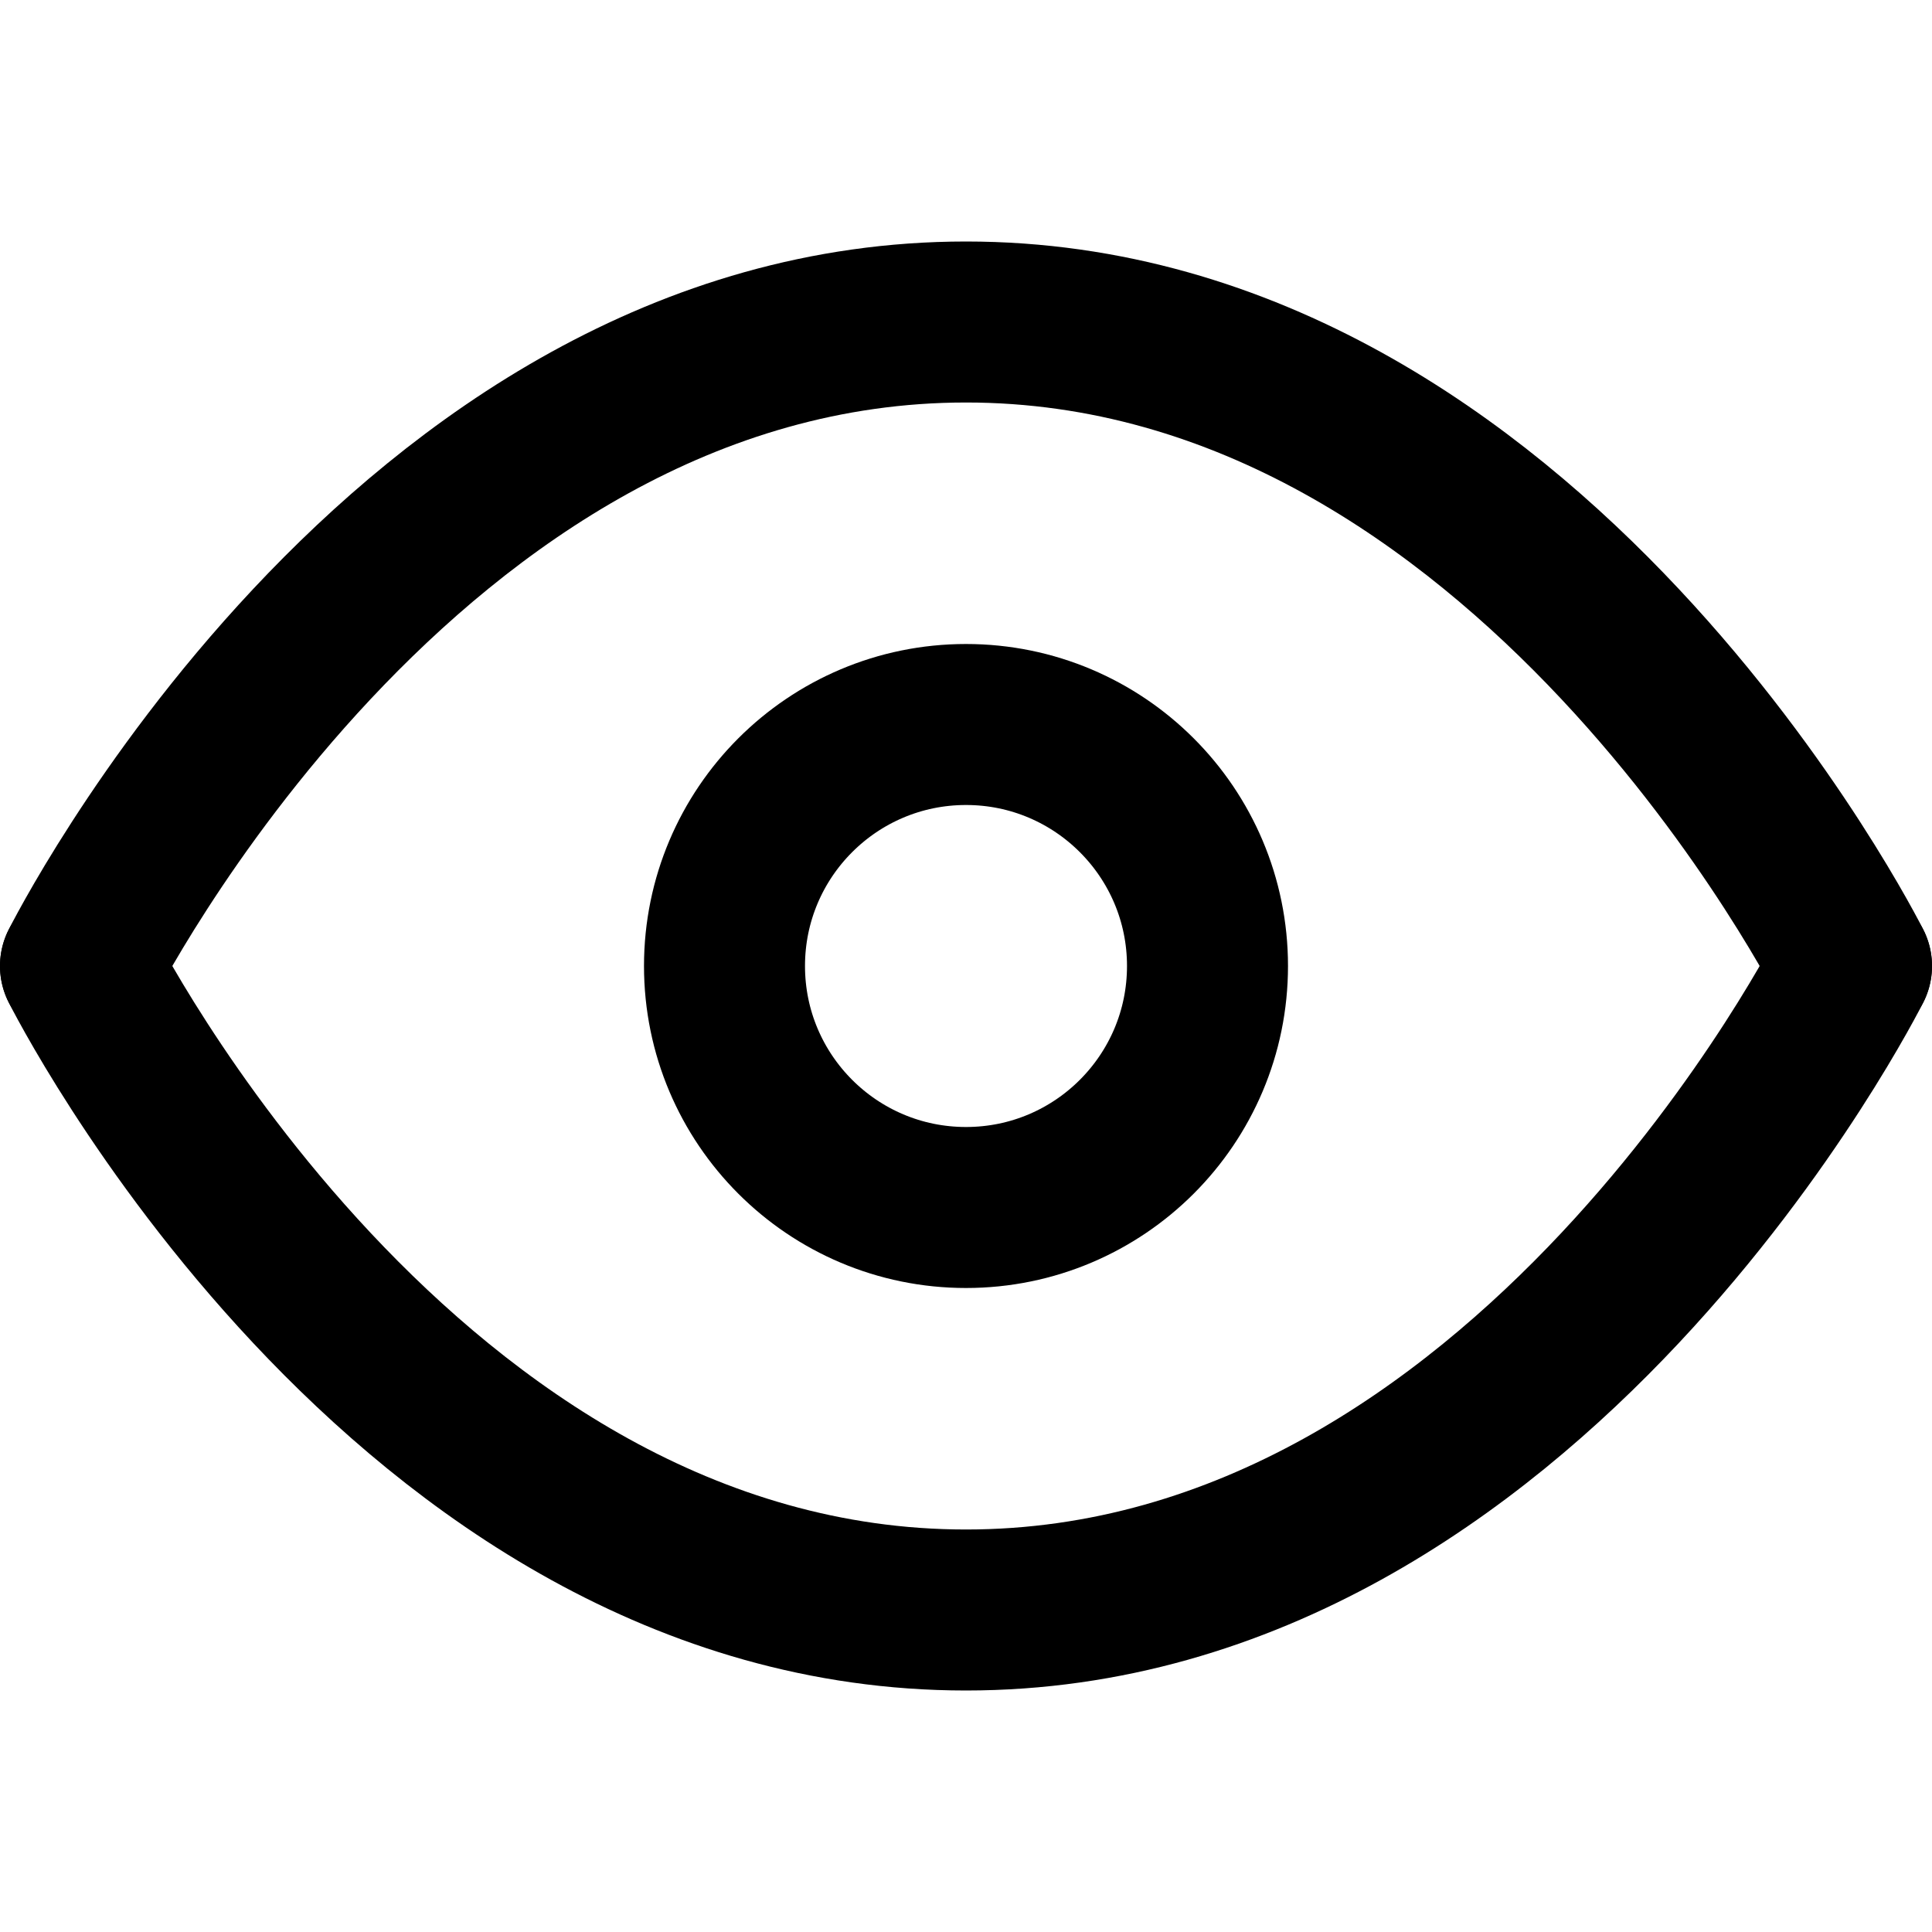
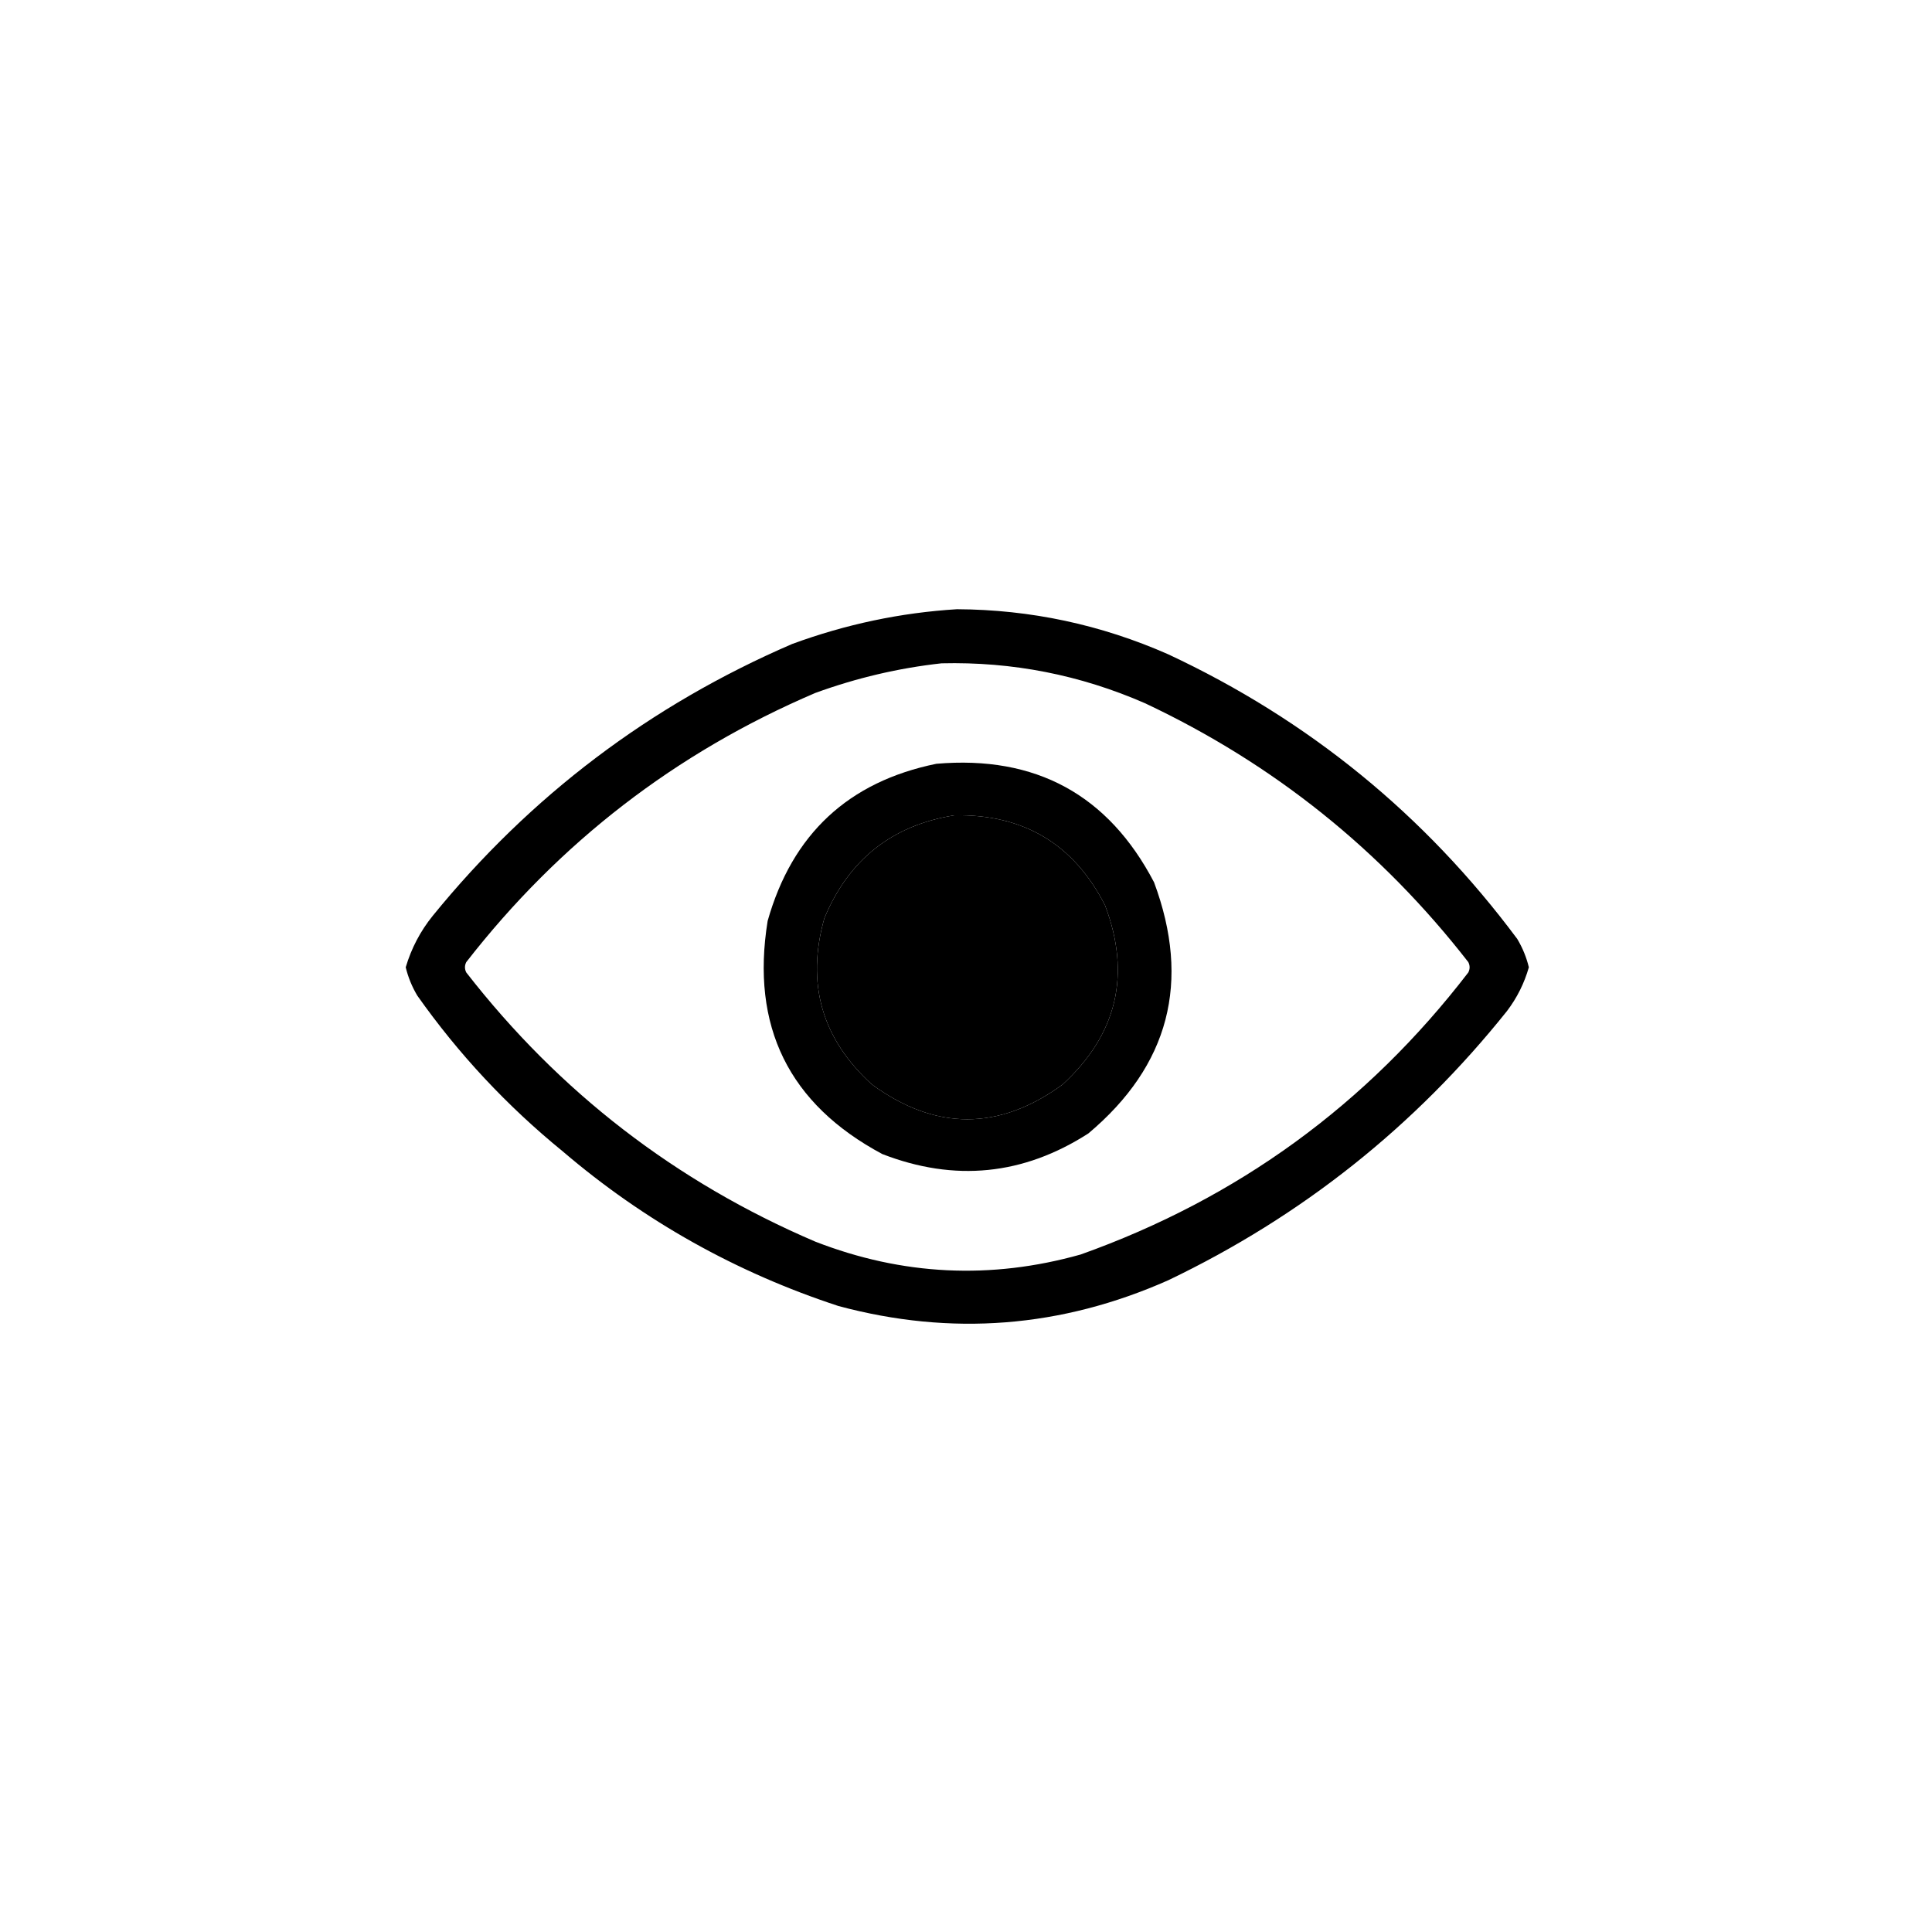
- <svg xmlns="http://www.w3.org/2000/svg" viewBox="0 0 24 24" fill="none">
-   <path d="M1 12C1 12 5 4 12 4C19 4 23 12 23 12" stroke="#000000" stroke-width="2" stroke-linecap="round" stroke-linejoin="round" />
-   <path d="M1 12C1 12 5 20 12 20C19 20 23 12 23 12" stroke="#000000" stroke-width="2" stroke-linecap="round" stroke-linejoin="round" />
-   <circle cx="12" cy="12" r="3" stroke="#000000" stroke-width="2" stroke-linecap="round" stroke-linejoin="round" />
+ <svg xmlns="http://www.w3.org/2000/svg" viewBox="0 0 750 750" version="1.1" style="shape-rendering:geometricPrecision; text-rendering:geometricPrecision; image-rendering:optimizeQuality; fill-rule:evenodd; clip-rule:evenodd">
+   <path d="M 371.5,236.5 C 400.049,236.647 427.382,242.48 453.5,254C 507.96,279.462 553.127,316.296 589,364.5C 591.059,367.949 592.559,371.616 593.5,375.5C 591.726,381.714 588.893,387.381 585,392.5C 549.138,437.362 505.305,472.195 453.5,497C 411.981,515.428 369.315,518.761 325.5,507C 285.721,493.954 250.055,473.954 218.5,447C 196.844,429.348 178.01,409.181 162,386.5C 159.941,383.051 158.441,379.384 157.5,375.5C 159.691,368.117 163.191,361.451 168,355.5C 205.892,308.94 252.392,273.774 307.5,250C 328.32,242.338 349.653,237.838 371.5,236.5 Z M 365.5,257.5 C 392.984,256.83 419.317,261.997 444.5,273C 494.3,296.458 536.134,329.958 570,373.5C 570.667,374.833 570.667,376.167 570,377.5C 530.613,428.78 480.447,465.28 419.5,487C 384.625,496.806 350.291,495.14 316.5,482C 262.338,458.839 217.172,424.006 181,377.5C 180.333,376.167 180.333,374.833 181,373.5C 217.172,326.994 262.338,292.161 316.5,269C 332.51,263.169 348.843,259.336 365.5,257.5 Z M 370.5,316.5 C 397.392,316.022 416.892,327.689 429,351.5C 439.148,378.388 433.648,401.555 412.5,421C 387.844,438.998 363.177,438.998 338.5,421C 319.04,403.329 312.873,381.829 320,356.5C 329.45,333.708 346.283,320.375 370.5,316.5 Z" />
+   <path d="M 363.5,296.5 C 402.056,293.188 430.223,308.521 448,342.5C 462.383,381.141 453.883,413.641 422.5,440C 397.259,456.222 370.592,458.889 342.5,448C 306.213,428.59 291.379,398.423 298,357.5C 307.534,323.795 329.367,303.461 363.5,296.5 Z M 370.5,316.5 C 346.283,320.375 329.45,333.708 320,356.5C 312.873,381.829 319.04,403.329 338.5,421C 363.177,438.998 387.844,438.998 412.5,421C 433.648,401.555 439.148,378.388 429,351.5C 416.892,327.689 397.392,316.022 370.5,316.5 Z" />
</svg>
